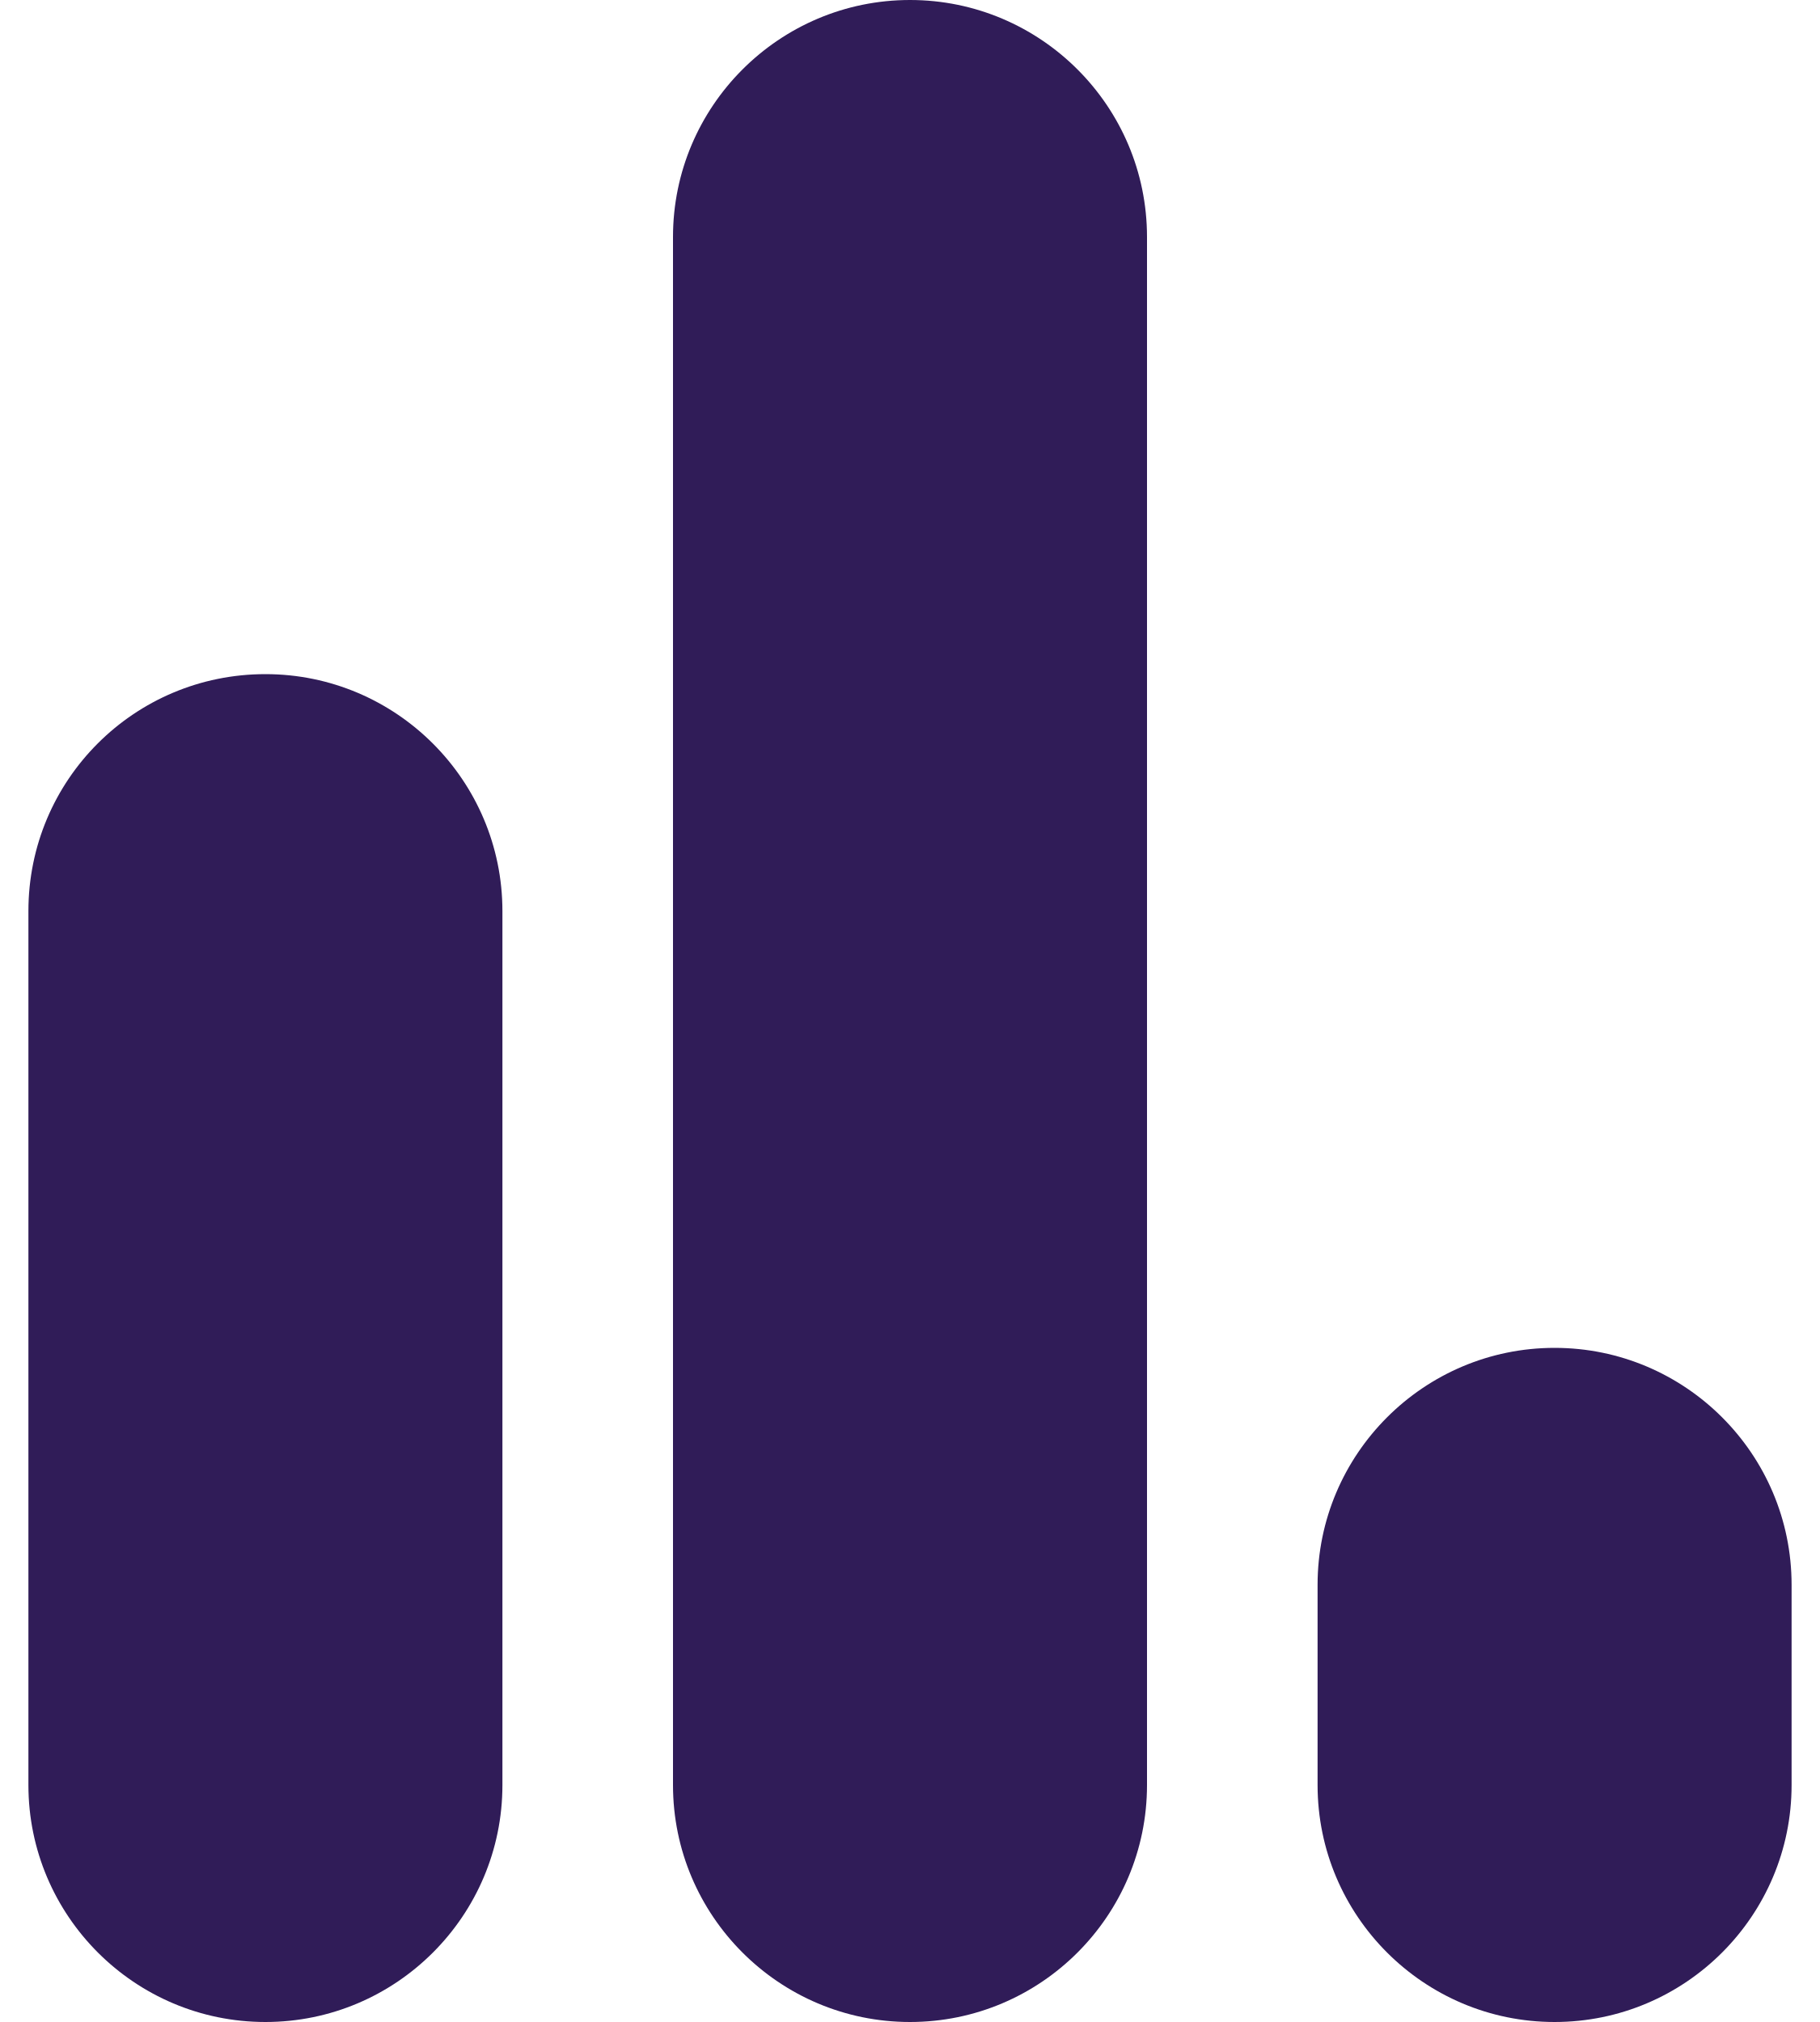
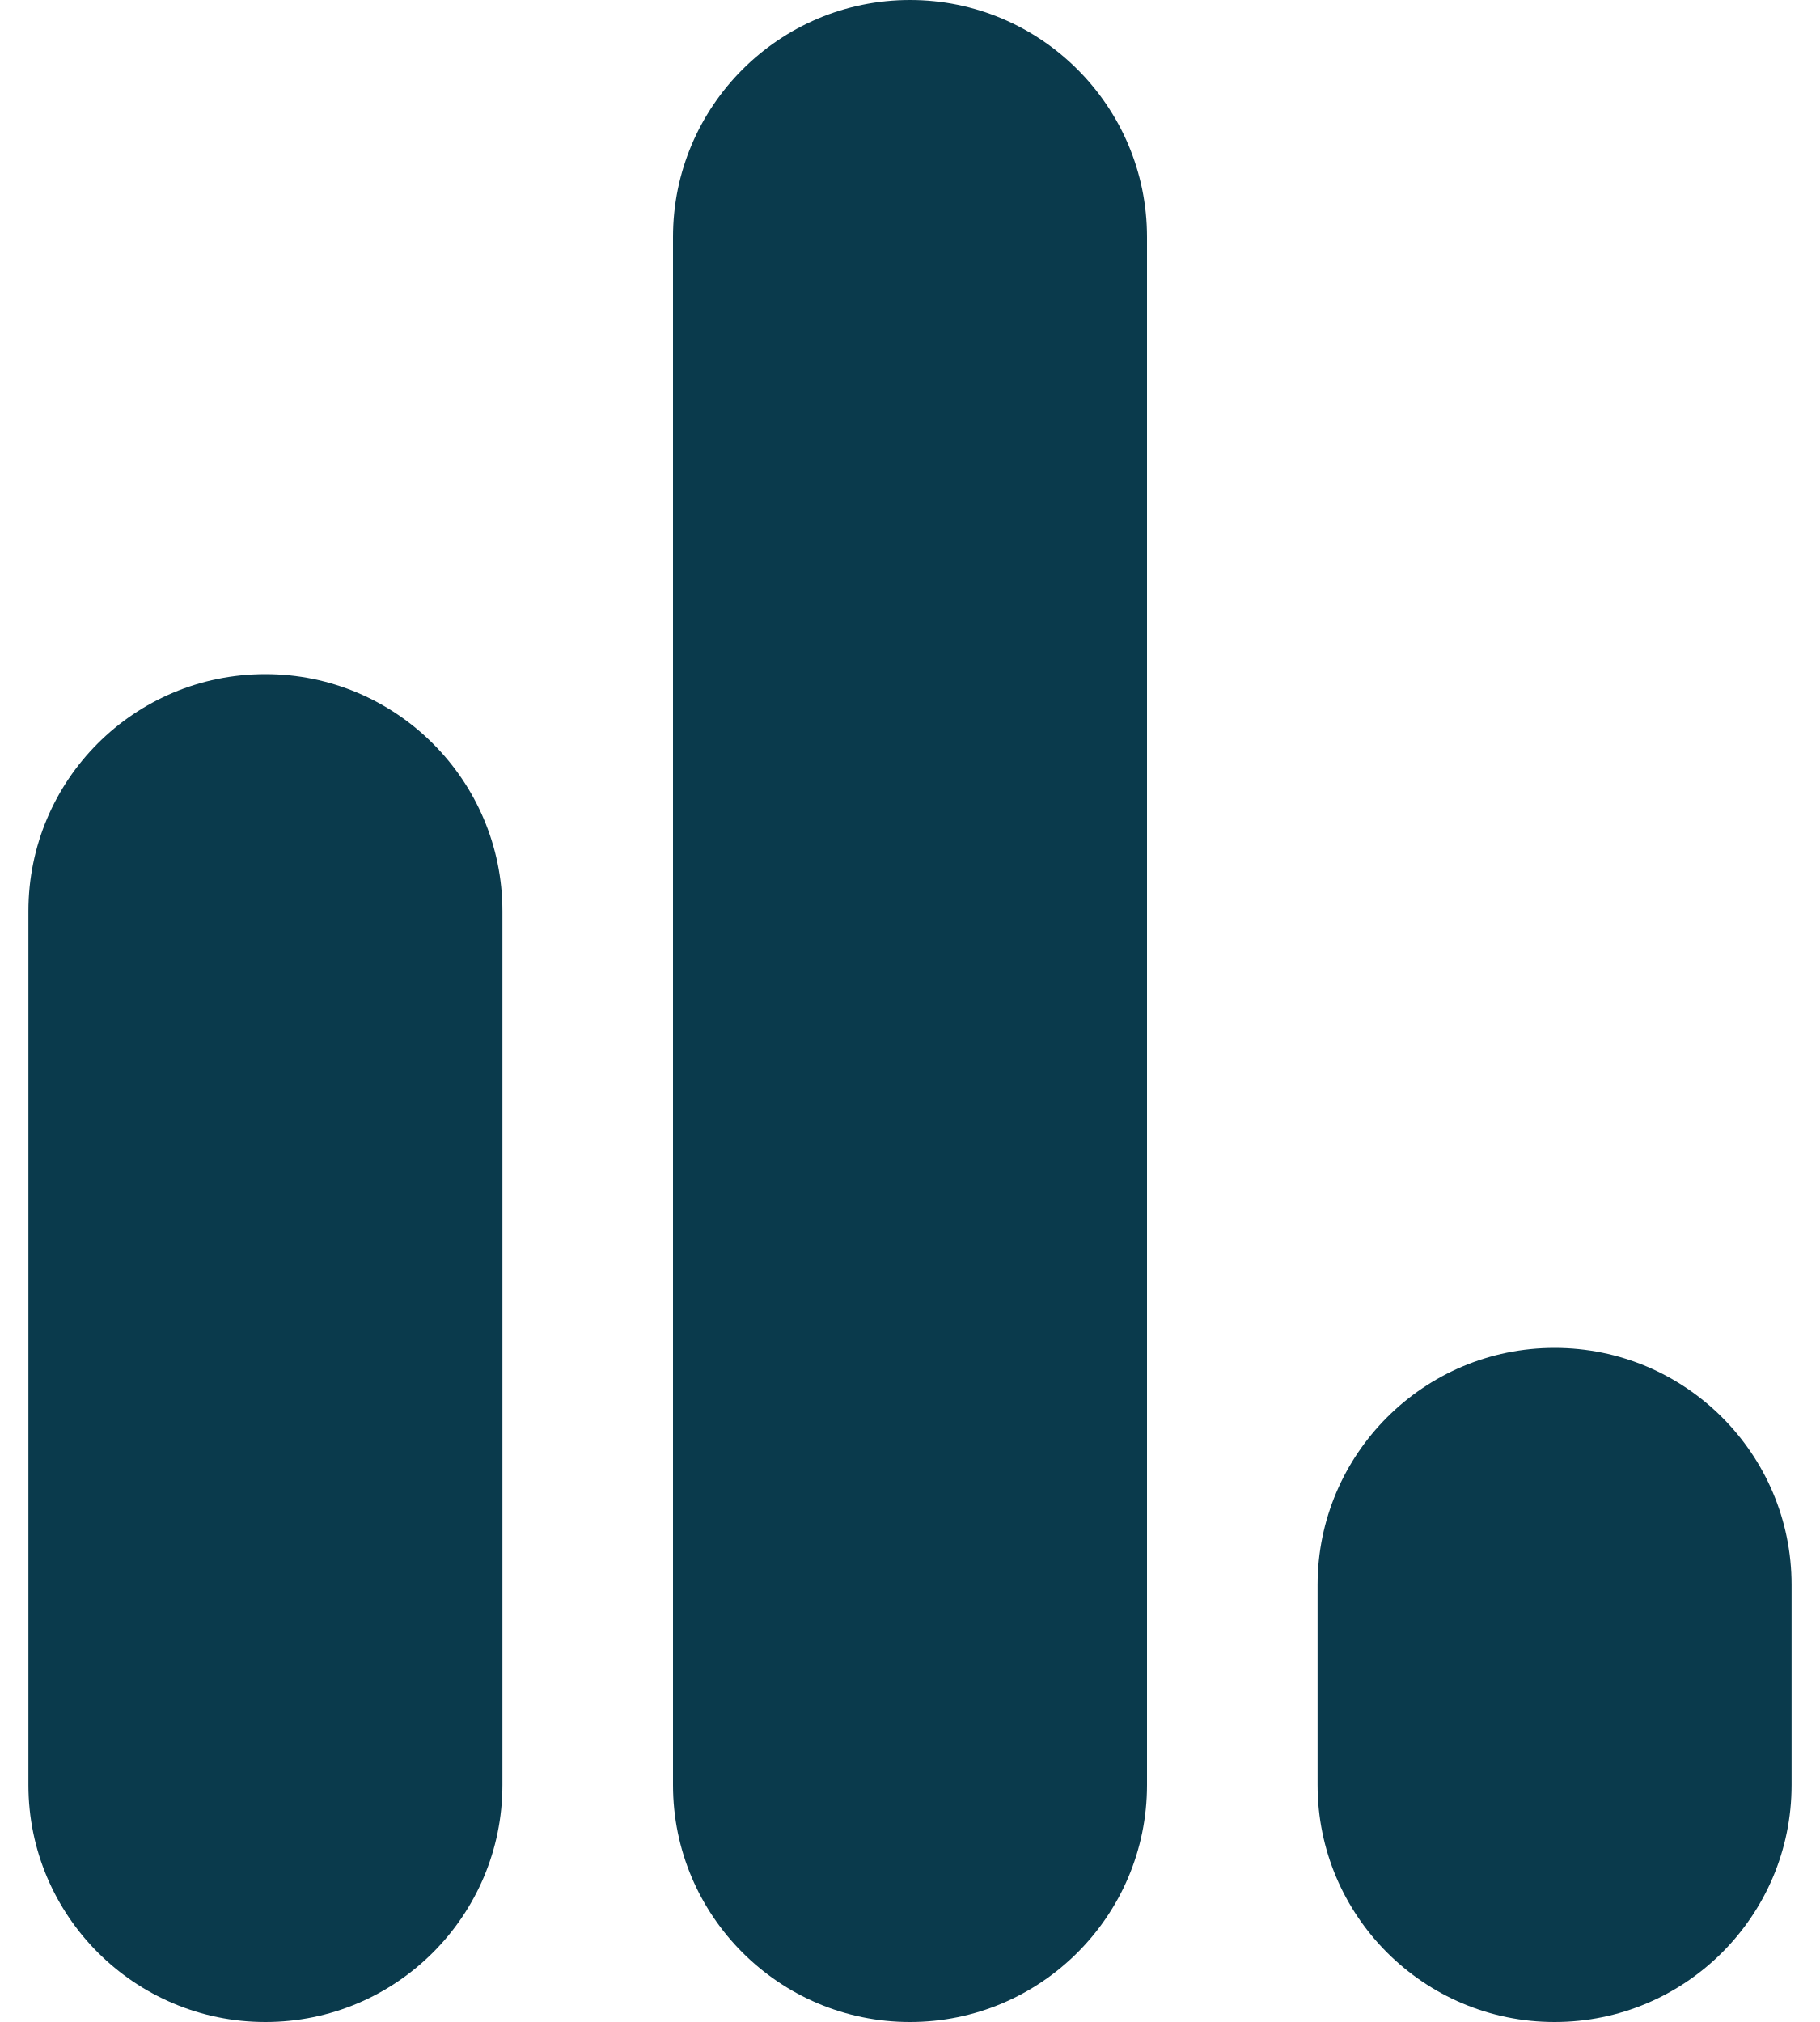
<svg xmlns="http://www.w3.org/2000/svg" width="18" height="20" viewBox="0 0 18 20" fill="none">
-   <path d="M2.625 6.668C3.918 6.668 4.969 7.719 4.969 9.012V17.656C4.969 18.949 3.918 20 2.625 20C1.332 20 0.281 18.949 0.281 17.656V9.012C0.281 7.715 1.328 6.668 2.625 6.668Z" fill="#301C58" />
-   <path d="M9 0C10.293 0 11.344 1.051 11.344 2.344V17.656C11.344 18.949 10.293 20 9 20C7.707 20 6.656 18.949 6.656 17.656V2.344C6.656 1.051 7.707 0 9 0Z" fill="#301C58" />
-   <path d="M15.375 13.332C16.668 13.332 17.719 14.383 17.719 15.676V17.656C17.719 18.949 16.668 20 15.375 20C14.082 20 13.031 18.949 13.031 17.656V15.676C13.031 14.383 14.082 13.332 15.375 13.332Z" fill="#301C58" />
+   <path d="M2.625 6.668C3.918 6.668 4.969 7.719 4.969 9.012V17.656C4.969 18.949 3.918 20 2.625 20C1.332 20 0.281 18.949 0.281 17.656V9.012C0.281 7.715 1.328 6.668 2.625 6.668Z" fill="#0a3a4c" />
+   <path d="M9 0C10.293 0 11.344 1.051 11.344 2.344V17.656C11.344 18.949 10.293 20 9 20C7.707 20 6.656 18.949 6.656 17.656V2.344C6.656 1.051 7.707 0 9 0Z" fill="#0a3a4c" />
+   <path d="M15.375 13.332C16.668 13.332 17.719 14.383 17.719 15.676V17.656C17.719 18.949 16.668 20 15.375 20C14.082 20 13.031 18.949 13.031 17.656V15.676C13.031 14.383 14.082 13.332 15.375 13.332Z" fill="#0a3a4c" />
</svg>
